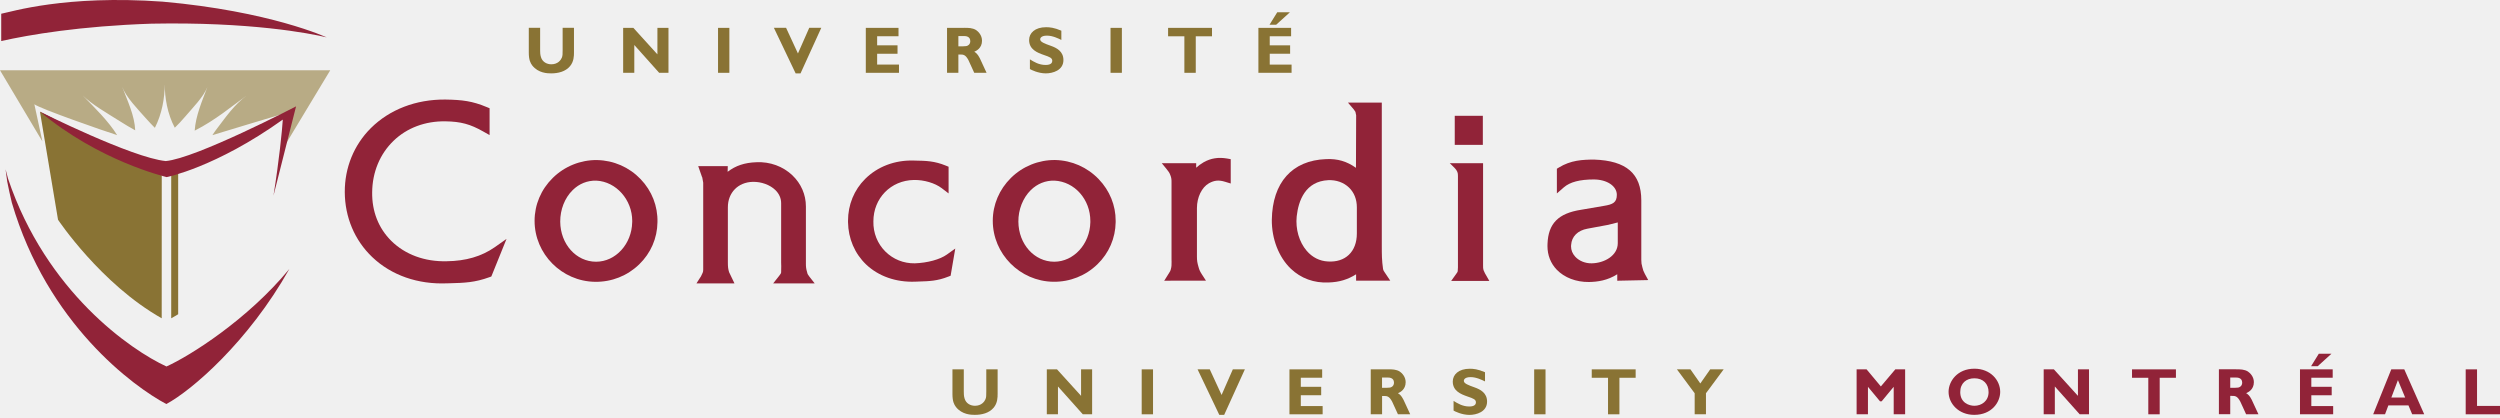
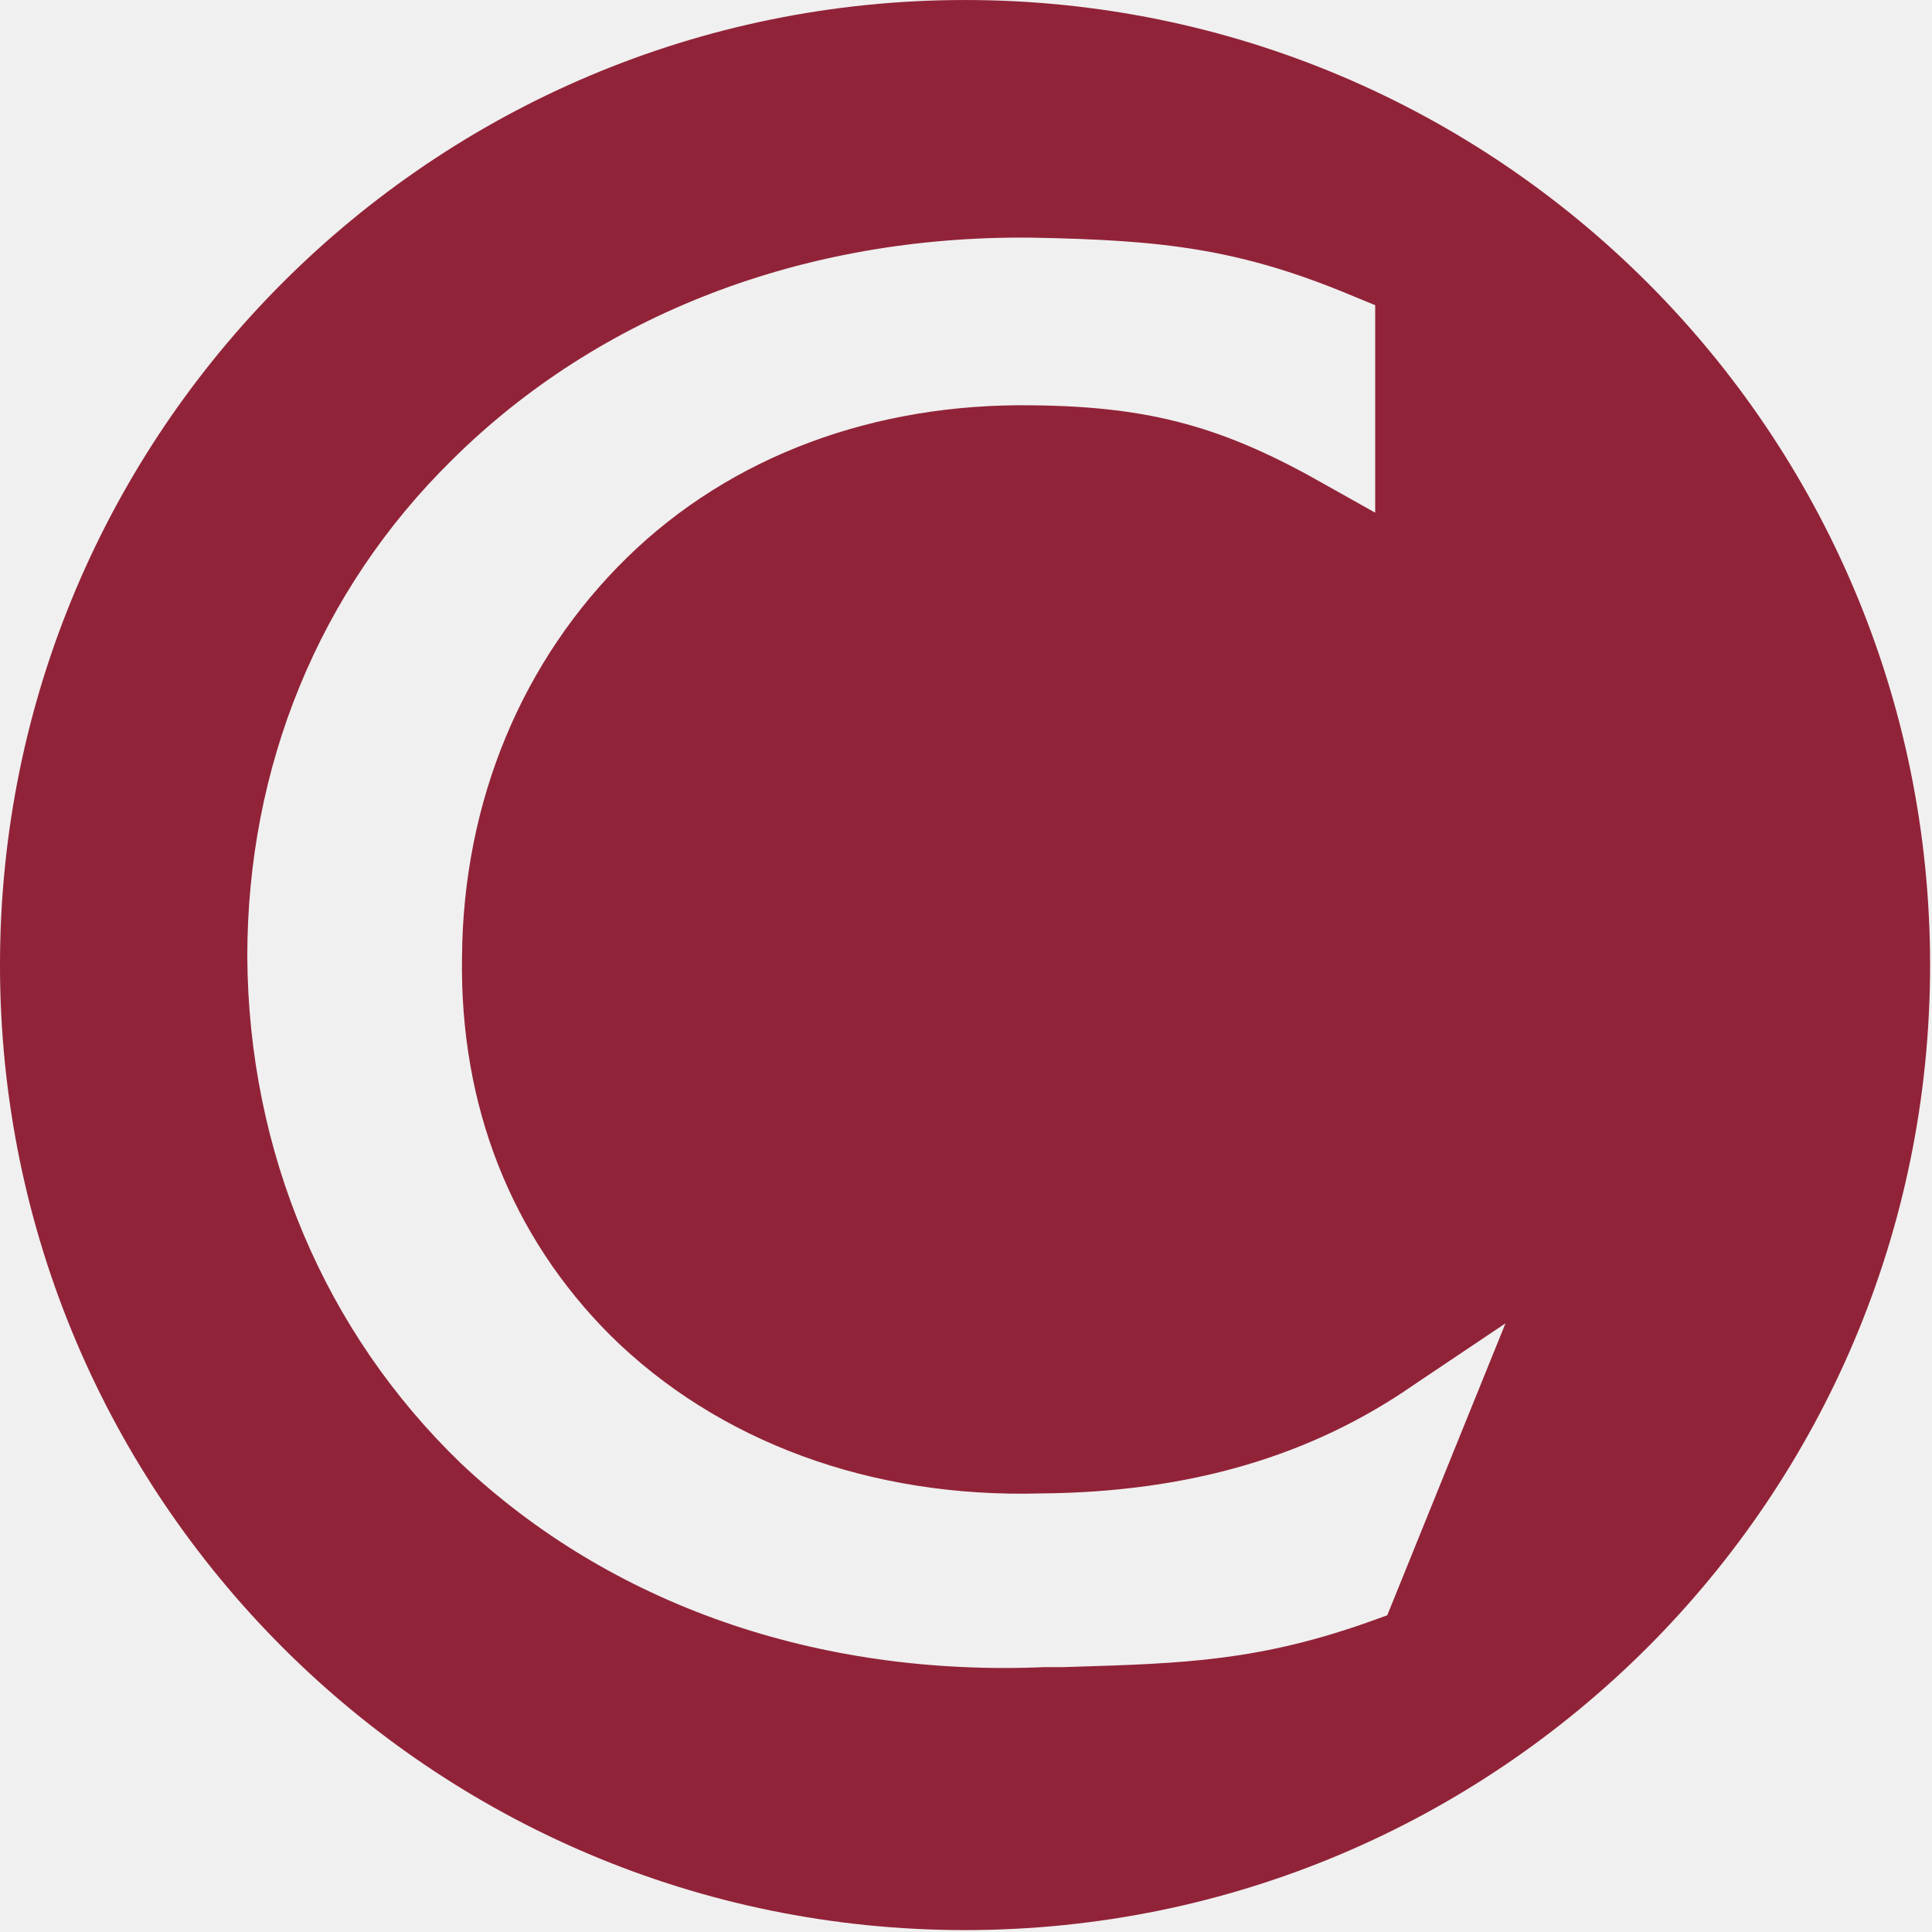
- <svg xmlns="http://www.w3.org/2000/svg" width="395" height="66" viewBox="0 0 395 66" fill="none">
-   <path d="M78.166 39.062C76.084 40.511 73.608 41.24 70.581 41.277C67.116 41.367 64.008 40.221 61.822 38.058C59.799 36.05 58.758 33.395 58.803 30.362C58.833 27.201 60.03 24.324 62.171 22.256C64.283 20.204 67.205 19.111 70.403 19.171C72.797 19.208 74.299 19.609 76.351 20.777L77.355 21.342V17.103L76.939 16.932C74.619 15.958 73.035 15.772 70.358 15.728C65.733 15.691 61.554 17.297 58.587 20.249C55.918 22.911 54.46 26.495 54.475 30.339C54.49 34.325 56.037 37.976 58.825 40.63C61.837 43.501 66.045 44.966 70.663 44.765C70.656 44.765 71.035 44.757 71.035 44.757C73.414 44.691 74.991 44.646 77.348 43.791C77.355 43.791 77.63 43.687 77.63 43.687L80.032 37.745L78.166 39.062Z" fill="#912338" />
-   <path d="M101.224 28.309C99.41 26.413 96.963 25.342 94.331 25.29C91.744 25.253 89.193 26.279 87.334 28.116C85.483 29.938 84.464 32.347 84.464 34.89C84.464 40.125 88.754 44.453 94.019 44.527C96.644 44.564 99.12 43.583 100.994 41.768C102.823 39.998 103.849 37.634 103.879 35.113C103.946 32.585 103.001 30.161 101.224 28.309ZM94.183 41.352C91.037 41.352 88.546 38.571 88.516 35.031C88.501 33.128 89.23 31.261 90.487 30.034C91.513 29.023 92.807 28.503 94.227 28.54C97.35 28.696 99.893 31.551 99.893 34.92L99.886 35.12C99.819 38.563 97.261 41.352 94.183 41.352Z" fill="#912338" />
-   <path d="M149.602 40.221C148.524 40.995 146.538 41.538 144.538 41.605C142.776 41.634 141.125 40.972 139.883 39.738C138.634 38.489 137.957 36.794 137.995 34.979C137.995 31.313 140.746 28.503 144.389 28.436C145.996 28.406 147.721 28.919 148.799 29.737L149.877 30.562V26.346L149.461 26.175C147.624 25.424 146.323 25.402 144.531 25.372L144.36 25.365C141.385 25.283 138.656 26.317 136.701 28.265C134.946 30.005 133.987 32.354 133.987 34.883C133.987 34.95 133.987 35.024 133.987 35.091C134.024 37.686 135.043 40.065 136.849 41.791C138.813 43.649 141.564 44.616 144.583 44.505L145.178 44.482C146.821 44.43 148.122 44.393 149.847 43.702C149.84 43.702 149.989 43.649 149.989 43.649L150.197 43.568L150.933 39.27L149.602 40.221Z" fill="#912338" />
-   <path d="M173.612 28.324C171.791 26.421 169.344 25.342 166.727 25.283C164.139 25.246 161.589 26.272 159.73 28.108C157.886 29.93 156.859 32.34 156.859 34.883C156.859 40.117 161.15 44.445 166.414 44.519C169.039 44.557 171.515 43.575 173.389 41.761C175.219 39.991 176.237 37.626 176.274 35.106C176.274 35.031 176.274 34.964 176.274 34.89C176.282 32.451 175.337 30.124 173.612 28.324ZM166.571 41.352C163.425 41.352 160.934 38.571 160.904 35.031C160.882 33.128 161.618 31.261 162.868 30.034C163.901 29.023 165.195 28.503 166.608 28.54C169.79 28.696 172.274 31.499 172.274 34.92V35.128C172.2 38.563 169.642 41.352 166.571 41.352Z" fill="#912338" />
-   <path d="M260.419 44.252L259.891 43.285C259.675 42.876 259.586 42.646 259.489 42.207C259.363 41.776 259.325 41.523 259.325 41.047V31.648C259.325 27.439 256.968 25.394 251.904 25.216H251.897C250.016 25.216 248.187 25.313 246.305 26.465L245.986 26.659V30.562L247.093 29.596C248.06 28.763 249.599 28.354 251.808 28.354C253.89 28.354 255.459 29.395 255.459 30.778C255.459 31.99 254.834 32.302 253.429 32.525C253.421 32.525 253.109 32.578 249.822 33.143C246.216 33.7 244.625 35.306 244.506 38.534C244.498 38.645 244.498 38.757 244.498 38.868C244.498 40.318 245.004 41.605 245.963 42.608C247.175 43.865 249.027 44.579 251.057 44.557C252.425 44.534 253.994 44.311 255.526 43.33C255.526 43.642 255.526 44.356 255.526 44.356L260.419 44.252ZM255.608 35.143C255.608 35.894 255.608 38.422 255.608 38.422C255.608 40.378 253.503 41.575 251.481 41.605C250.477 41.62 249.518 41.233 248.9 40.571C248.454 40.088 248.224 39.53 248.224 38.913L248.239 38.705C248.32 37.366 249.28 36.407 250.819 36.132C250.834 36.132 254.105 35.522 254.105 35.522C254.12 35.515 255.028 35.291 255.608 35.143Z" fill="#912338" />
-   <path d="M123.086 43.612L122.164 44.772H128.715L127.867 43.687C127.644 43.397 127.577 43.278 127.532 43.04C127.346 42.415 127.332 42.118 127.332 41.575V32.607C127.332 30.756 126.573 29.016 125.205 27.707C123.725 26.287 121.651 25.528 119.531 25.632C117.643 25.692 116.237 26.175 114.966 27.142C114.973 26.911 114.988 26.25 114.988 26.25H114.594H110.318L110.928 27.997C110.928 27.997 110.936 27.975 110.943 27.967C110.958 28.049 110.965 28.123 110.988 28.205L111.107 28.86V42.616C111.107 42.824 111.084 42.95 111.017 43.107C111.01 43.129 110.757 43.664 110.75 43.672C110.742 43.672 110.422 44.177 110.422 44.177L110.043 44.772H116.044L115.196 43.002C115.033 42.475 115.003 42.125 115.003 41.434V32.748C115.003 30.443 116.617 28.793 118.922 28.733C120.275 28.696 121.643 29.194 122.506 30.027C123.101 30.607 123.42 31.321 123.42 32.094V41.493C123.42 41.508 123.435 42.043 123.435 42.043C123.435 42.028 123.42 43.01 123.42 43.01C123.413 43.188 123.331 43.3 123.086 43.612Z" fill="#912338" />
-   <path d="M193.875 25.045C192.499 24.814 191.332 24.993 190.194 25.625C189.711 25.907 189.324 26.198 188.997 26.502C188.997 26.383 188.997 25.788 188.997 25.788H183.562L184.313 26.703C184.625 27.082 184.788 27.305 184.922 27.692C185.071 28.056 185.101 28.324 185.101 28.726V41.047C185.101 41.054 185.108 41.337 185.108 41.337C185.108 41.813 185.116 42.125 184.989 42.556C184.945 42.765 184.878 42.876 184.736 43.092C184.722 43.114 183.948 44.363 183.948 44.363L185.168 44.348H190.544L189.875 43.315C189.592 42.869 189.473 42.608 189.354 42.14C189.176 41.523 189.116 41.196 189.116 40.549V32.875C189.116 31.18 189.875 29.603 191.012 28.956C191.882 28.48 192.581 28.413 193.578 28.726L194.455 28.993V25.149L193.875 25.045Z" fill="#912338" />
-   <path d="M234.289 18.301H229.85V22.889H234.289V18.301ZM230.088 43.263L229.285 44.386H235.315L234.616 43.166L234.393 42.668C234.326 42.43 234.326 42.296 234.326 41.917V25.788H229.069L229.865 26.577C230.05 26.763 230.147 26.904 230.266 27.172C230.34 27.372 230.355 27.543 230.355 27.804C230.355 27.841 230.355 28.153 230.355 28.153V41.984C230.355 41.991 230.355 42.252 230.355 42.252L230.318 42.869C230.296 42.98 230.229 43.069 230.088 43.263Z" fill="#912338" />
-   <path d="M219.663 44.348L218.785 43.04C218.622 42.802 218.555 42.698 218.525 42.519C218.324 41.099 218.324 40.274 218.324 38.772V16.211H212.978L213.907 17.304C213.907 17.304 214.115 17.609 214.16 17.676C214.16 17.691 214.168 17.721 214.168 17.721L214.272 18.219C214.272 18.219 214.249 24.361 214.242 26.517C212.799 25.491 211.342 25.052 209.505 25.142C204.159 25.342 201.036 28.837 200.947 34.734C200.924 37.738 202.04 40.623 203.936 42.445C205.542 43.984 207.617 44.742 209.929 44.631C211.632 44.572 212.941 44.17 214.264 43.337C214.264 43.649 214.264 44.341 214.264 44.341H219.663V44.348ZM214.383 32.771V36.875C214.383 38.31 213.944 39.485 213.104 40.274C212.301 41.032 211.163 41.396 209.832 41.315C208.516 41.255 207.349 40.668 206.457 39.627C205.259 38.229 204.672 36.191 204.88 34.169C205.163 31.67 206.256 28.644 209.87 28.465C211.141 28.413 212.309 28.83 213.141 29.633C213.959 30.421 214.383 31.499 214.383 32.771Z" fill="#912338" />
-   <path d="M0 11.103L6.7 22.353C6.268 20.353 5.428 16.471 5.428 16.471C6.35 17.185 16.426 20.695 18.485 21.342L18.508 21.349C17.147 19.156 15.006 17.066 13.005 15.014C14.426 16.471 16.976 17.907 18.991 19.186C19.742 19.661 20.53 20.137 21.363 20.591C21.274 18.278 20.144 15.921 19.296 13.705C19.95 15.415 21.787 17.26 23.192 18.851C23.587 19.297 24.01 19.743 24.471 20.197C25.602 17.959 26.011 15.534 26.04 13.274C26.011 15.378 26.449 18.003 27.617 20.182C28.189 19.639 28.695 19.074 29.178 18.516C30.457 17.014 32.175 15.304 32.785 13.705C31.915 15.995 30.911 18.316 30.762 20.643C34.019 18.985 36.584 16.828 39.075 15.014C37.045 16.494 35.662 18.516 34.376 20.197C34.086 20.569 33.811 20.955 33.558 21.349L33.617 21.334C35.685 20.68 45.597 17.728 45.597 17.728L29.825 25.417L45.5 18.026L44.645 22.613L44.898 23.171L52.177 11.103H0Z" fill="#B8AB85" />
-   <path d="M25.691 0.261C10.328 -0.839 1.785 1.875 0.193 2.172V6.485C4.685 5.481 12.633 4.12 23.936 3.741H23.929L23.958 3.734C23.951 3.734 23.944 3.741 23.936 3.741C39.44 3.436 48.958 5.258 51.649 5.912C51.657 5.86 51.649 5.972 51.649 5.92C51.649 5.92 42.726 1.771 25.691 0.261Z" fill="#912338" />
-   <path d="M45.716 42.497C39.12 50.505 30.004 56.238 26.301 57.904C20.694 55.324 7.302 46.126 1.279 28.25C1.138 27.752 1.004 27.246 0.877 26.74C0.967 27.402 1.048 28.064 1.145 28.711L1.138 28.674C1.368 29.804 1.599 30.934 1.874 32.035C7.48 51.16 21.125 61.101 26.278 63.838C30.242 61.726 39.231 54.03 45.716 42.497Z" fill="#912338" />
-   <path d="M6.313 17.646L9.168 34.719C9.168 34.719 15.935 44.869 25.55 50.29L25.557 27.677L6.313 17.646Z" fill="#897334" />
-   <path d="M27.052 27.082V50.29C27.252 50.178 27.453 50.059 27.654 49.948C27.825 49.851 27.989 49.747 28.152 49.65V26.822L27.052 27.082Z" fill="#897334" />
-   <path d="M46.779 16.806C46.779 16.806 30.978 25.023 26.189 25.447C20.843 24.919 6.32 17.646 6.32 17.646C15.697 25.454 25.929 27.863 26.345 27.989L26.338 27.982C26.338 27.982 34.064 26.473 44.682 18.895C44.585 20.531 44.095 25.409 43.21 30.912L46.779 16.806C46.824 16.754 46.742 16.836 46.779 16.806Z" fill="#912338" />
-   <path d="M157.625 62.217C157.625 62.782 157.618 63.667 157.008 64.403C156.279 65.28 155.112 65.548 154.019 65.548C153.469 65.548 151.989 65.526 151.03 64.291C150.747 63.92 150.487 63.414 150.487 62.269V58.35H152.279V61.867C152.279 62.157 152.279 62.574 152.405 62.968C152.636 63.764 153.35 64.113 154.049 64.113C155.082 64.113 155.558 63.436 155.707 63.072C155.833 62.76 155.833 62.492 155.833 61.867V58.35H157.625V62.217Z" fill="#897334" />
-   <path d="M172.564 65.459H171.084L167.158 61.064V65.459H165.396V58.358H167.009L170.809 62.544V58.358H172.556V65.459H172.564Z" fill="#897334" />
-   <path d="M182.178 65.459H180.386V58.358H182.178V65.459Z" fill="#897334" />
-   <path d="M193.421 65.548H192.648L189.213 58.35H191.139L193.012 62.403L194.79 58.35H196.693L193.421 65.548Z" fill="#897334" />
-   <path d="M208.977 65.459H203.735V58.358H208.903V59.681H205.527V61.116H208.747V62.447H205.527V64.158H208.977V65.459Z" fill="#897334" />
-   <path d="M219.298 58.35C219.945 58.35 220.592 58.35 221.165 58.707C221.536 58.96 222.094 59.54 222.094 60.388C222.094 61.577 221.179 61.994 220.875 62.135C221.388 62.388 221.737 63.102 221.893 63.466C222.094 63.875 222.392 64.537 222.577 64.946L222.815 65.459H220.875C220.718 65.147 220.101 63.741 219.96 63.459C219.484 62.566 219.127 62.566 218.629 62.566H218.369V65.459H216.577V58.358H219.298V58.35ZM218.361 59.644V61.272H219.105C219.566 61.25 219.677 61.25 219.863 61.146C220.124 61.012 220.25 60.752 220.25 60.462C220.25 59.651 219.462 59.651 219.261 59.651H218.361V59.644Z" fill="#897334" />
-   <path d="M234.638 60.269C234.148 60.031 233.263 59.584 232.356 59.584C231.315 59.584 231.285 60.098 231.285 60.172C231.285 60.596 231.984 60.849 233.002 61.213C233.895 61.533 234.958 62.075 234.958 63.451C234.958 65.094 233.24 65.555 232.177 65.555C230.98 65.555 229.842 64.99 229.664 64.871V63.34C230.281 63.726 231.091 64.225 232.133 64.225C232.363 64.225 233.196 64.217 233.196 63.578C233.196 63.109 232.787 62.96 231.85 62.641C230.831 62.284 229.537 61.785 229.537 60.283C229.537 59.198 230.445 58.261 232.222 58.261C232.787 58.261 233.493 58.32 234.631 58.811V60.269H234.638Z" fill="#897334" />
-   <path d="M244.193 65.459H242.401V58.358H244.193V65.459Z" fill="#897334" />
-   <path d="M258.433 59.689H255.868V65.459H254.068V59.689H251.495V58.358H258.433V59.689Z" fill="#897334" />
-   <path d="M269.542 62.135V65.459H267.758V62.135L264.954 58.358H267.088L268.65 60.588L270.212 58.358H272.338L269.542 62.135Z" fill="#897334" />
-   <path d="M300.996 65.459H299.204V61.116L297.3 63.407H297.04L295.136 61.116V65.459H293.344V58.358H294.921L297.174 61.057L299.457 58.358H301.011V65.459H300.996Z" fill="#912338" />
-   <path d="M311.927 65.548C309.465 65.548 307.874 63.763 307.874 61.912C307.874 60.254 309.25 58.254 311.956 58.254C314.47 58.254 316.031 60.053 316.031 61.912C316.031 63.563 314.685 65.548 311.927 65.548ZM311.949 59.77C310.677 59.77 309.718 60.544 309.718 61.949C309.718 63.645 311.116 64.113 311.956 64.113C313.094 64.113 314.195 63.362 314.195 61.956C314.195 60.633 313.332 59.77 311.949 59.77Z" fill="#912338" />
-   <path d="M330.07 65.459H328.59L324.664 61.064V65.459H322.902V58.358H324.516L328.315 62.544V58.358H330.063V65.459H330.07Z" fill="#912338" />
-   <path d="M343.797 59.689H341.231V65.459H339.432V59.689H336.859V58.358H343.797V59.689Z" fill="#912338" />
-   <path d="M353.315 58.35C353.962 58.35 354.608 58.35 355.181 58.707C355.553 58.96 356.111 59.54 356.111 60.38C356.111 61.57 355.196 61.986 354.891 62.127C355.404 62.38 355.754 63.094 355.91 63.459C356.111 63.867 356.408 64.529 356.594 64.938L356.832 65.451H354.884C354.727 65.139 354.11 63.734 353.969 63.451C353.493 62.551 353.136 62.551 352.638 62.551H352.378V65.444H350.586V58.343H353.315V58.35ZM352.378 59.644V61.272H353.121C353.582 61.25 353.694 61.25 353.88 61.146C354.14 61.012 354.266 60.752 354.266 60.462C354.266 59.651 353.478 59.651 353.277 59.651H352.378V59.644Z" fill="#912338" />
-   <path d="M368.64 65.459H363.398V58.358H368.566V59.681H365.19V61.116H368.409V62.447H365.19V64.157H368.64V65.459ZM366.201 57.859H365.153L366.372 55.889H368.372L366.201 57.859Z" fill="#912338" />
-   <path d="M383.028 65.459H381.125L380.537 64.053H377.362L376.834 65.459H374.96L377.823 58.358H379.876L383.028 65.459ZM378.872 60.06L377.831 62.812H380.017L378.872 60.06Z" fill="#912338" />
-   <path d="M394.993 65.459H389.579V58.358H391.371V64.135H395V65.459H394.993Z" fill="#912338" />
-   <path d="M90.688 8.262C90.688 8.827 90.68 9.712 90.07 10.448C89.342 11.326 88.174 11.594 87.081 11.594C86.531 11.594 85.051 11.571 84.092 10.337C83.809 9.965 83.549 9.459 83.549 8.314V4.396H85.341V7.913C85.341 8.203 85.341 8.619 85.468 9.013C85.698 9.801 86.412 10.158 87.111 10.158C88.145 10.158 88.621 9.482 88.769 9.117C88.896 8.805 88.896 8.537 88.896 7.913V4.396H90.688V8.262Z" fill="#897334" />
-   <path d="M105.626 11.504H104.147L100.22 7.11V11.504H98.458V4.403H100.072L103.871 8.589V4.403H105.619V11.504H105.626Z" fill="#897334" />
-   <path d="M115.241 11.504H113.449V4.403H115.241V11.504Z" fill="#897334" />
-   <path d="M126.484 11.594H125.711L122.275 4.396H124.201L126.075 8.448L127.86 4.396H129.763L126.484 11.594Z" fill="#897334" />
-   <path d="M142.04 11.504H136.797V4.403H141.965V5.727H138.589V7.162H141.809V8.493H138.589V10.203H142.04V11.504Z" fill="#897334" />
-   <path d="M152.361 4.396C153.008 4.396 153.654 4.396 154.227 4.752C154.599 5.005 155.157 5.585 155.157 6.433C155.157 7.623 154.242 8.039 153.937 8.18C154.45 8.433 154.8 9.147 154.956 9.511C155.157 9.92 155.454 10.582 155.64 10.991L155.878 11.504H153.93C153.773 11.192 153.156 9.787 153.015 9.504C152.539 8.612 152.182 8.612 151.684 8.612H151.424V11.504H149.632V4.403H152.361V4.396ZM151.424 5.689V7.318H152.16C152.621 7.296 152.732 7.296 152.918 7.191C153.179 7.058 153.305 6.797 153.305 6.507C153.305 5.697 152.517 5.697 152.316 5.697H151.424V5.689Z" fill="#897334" />
-   <path d="M167.701 6.314C167.21 6.076 166.325 5.63 165.418 5.63C164.377 5.63 164.347 6.143 164.347 6.21C164.347 6.634 165.046 6.887 166.065 7.251C166.957 7.571 168.021 8.114 168.021 9.489C168.021 11.133 166.303 11.594 165.24 11.594C164.042 11.594 162.905 11.028 162.726 10.909V9.378C163.343 9.764 164.154 10.262 165.195 10.262C165.425 10.262 166.258 10.255 166.258 9.616C166.258 9.147 165.849 8.998 164.912 8.679C163.894 8.322 162.6 7.824 162.6 6.321C162.6 5.236 163.507 4.299 165.284 4.299C165.849 4.299 166.556 4.358 167.693 4.849V6.314H167.701Z" fill="#897334" />
-   <path d="M177.256 11.504H175.464V4.403H177.256V11.504Z" fill="#897334" />
-   <path d="M191.496 5.734H188.93V11.504H187.131V5.734H184.558V4.403H191.496V5.734Z" fill="#897334" />
-   <path d="M204.07 11.504H198.827V4.403H203.995V5.727H200.619V7.162H203.839V8.493H200.619V10.203H204.07V11.504ZM201.631 3.912H200.582L201.802 1.942H203.802L201.631 3.912Z" fill="#897334" />
+ <svg xmlns="http://www.w3.org/2000/svg" width="347" height="347" viewBox="0 0 347 347" fill="none">
+   <g clip-path="url(#clip0_6652_12441)">
+     <path fill-rule="evenodd" clip-rule="evenodd" d="M346.656 173.33C346.656 269.057 269.054 346.658 173.327 346.658C77.601 346.658 -0.001 269.057 -0.001 173.33C-0.001 77.603 77.601 0.002 173.327 0.002C269.054 0.002 346.656 77.603 346.656 173.33ZM186.98 268.228C213.629 268.012 235.512 261.512 253.928 248.729L270.395 237.679L249.162 290.111L246.778 290.978C226.374 298.34 212.709 298.759 192.697 299.372C192.097 299.39 191.491 299.409 190.879 299.428H187.63C146.68 301.161 109.631 288.161 82.765 262.812C58.282 239.195 44.632 206.913 44.416 171.813C44.416 137.797 57.199 106.165 81.248 82.548C107.464 56.549 144.297 42.249 185.246 42.682C208.862 43.116 222.729 44.632 243.312 53.299L246.995 54.816V92.082L238.112 87.098C219.912 76.698 206.696 73.015 185.463 72.799C157.08 72.365 131.297 81.898 112.664 100.098C93.815 118.514 83.198 143.864 82.981 171.813C82.548 198.68 91.865 222.079 109.631 239.845C128.914 258.912 156.43 269.095 186.98 268.228Z" fill="#912338" />
+   </g>
+   <defs>
+     <clipPath id="clip0_6652_12441">
+       <rect width="346.66" height="346.66" fill="white" />
+     </clipPath>
+   </defs>
</svg>
